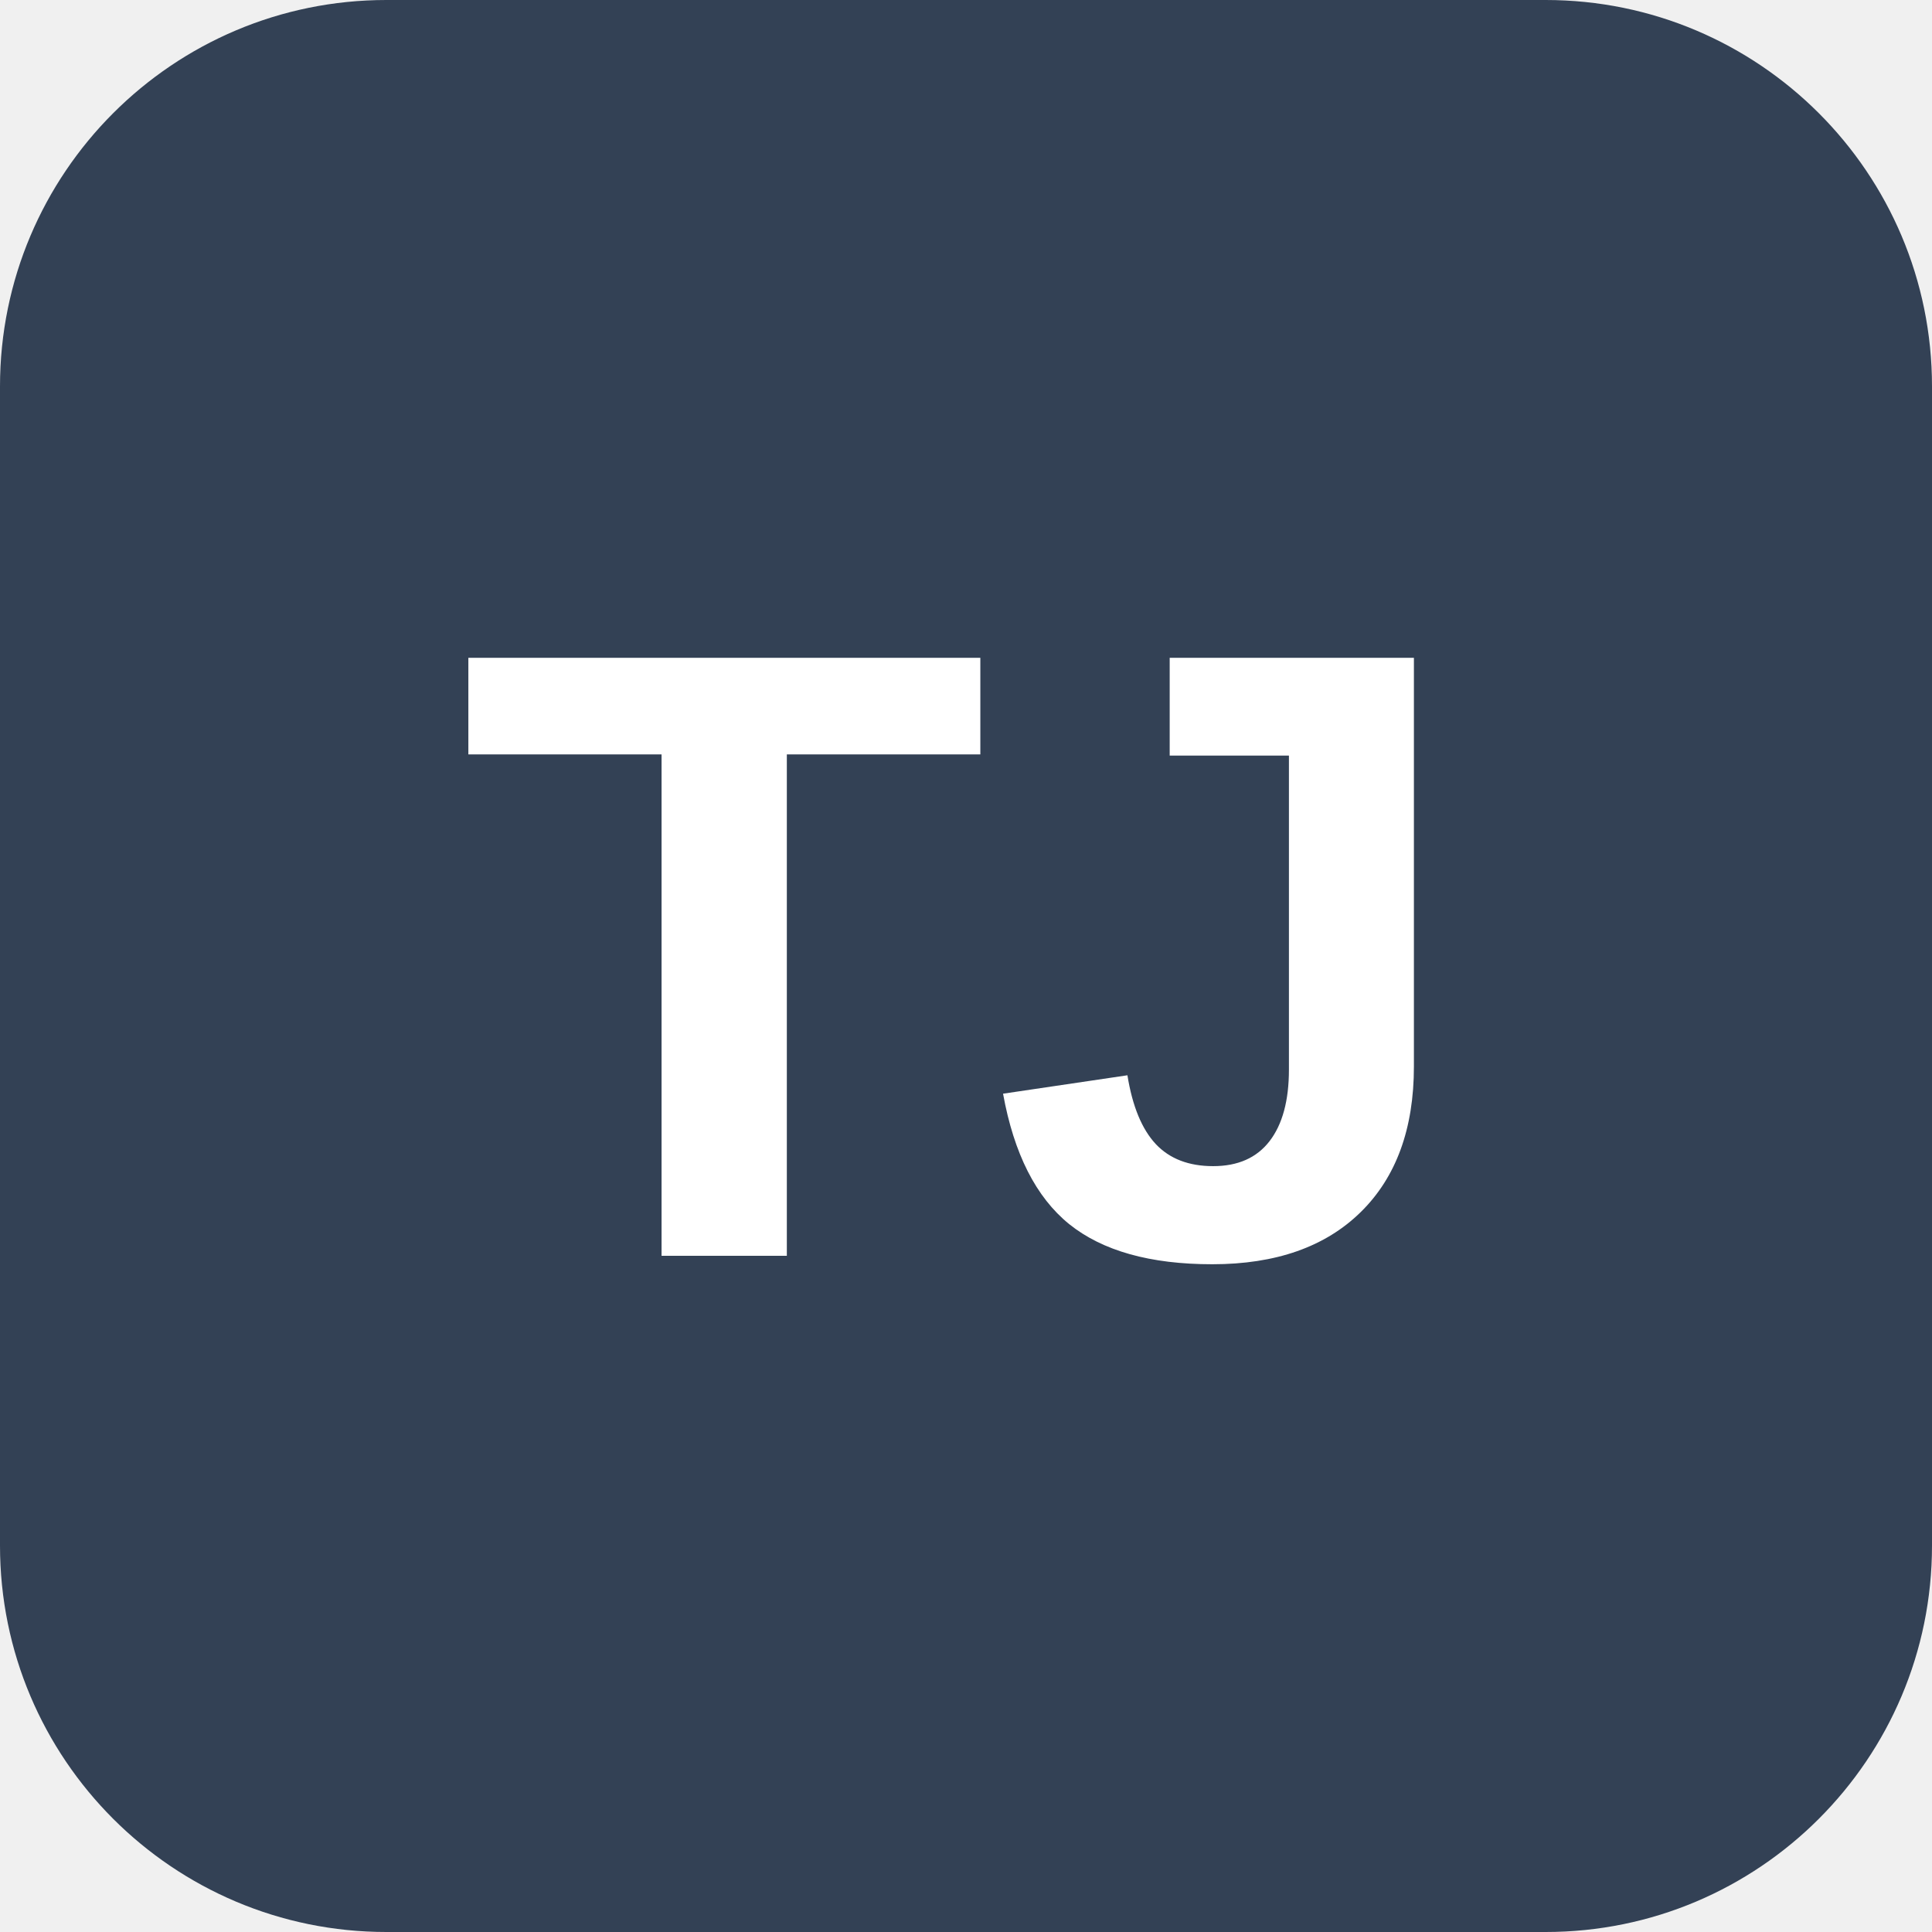
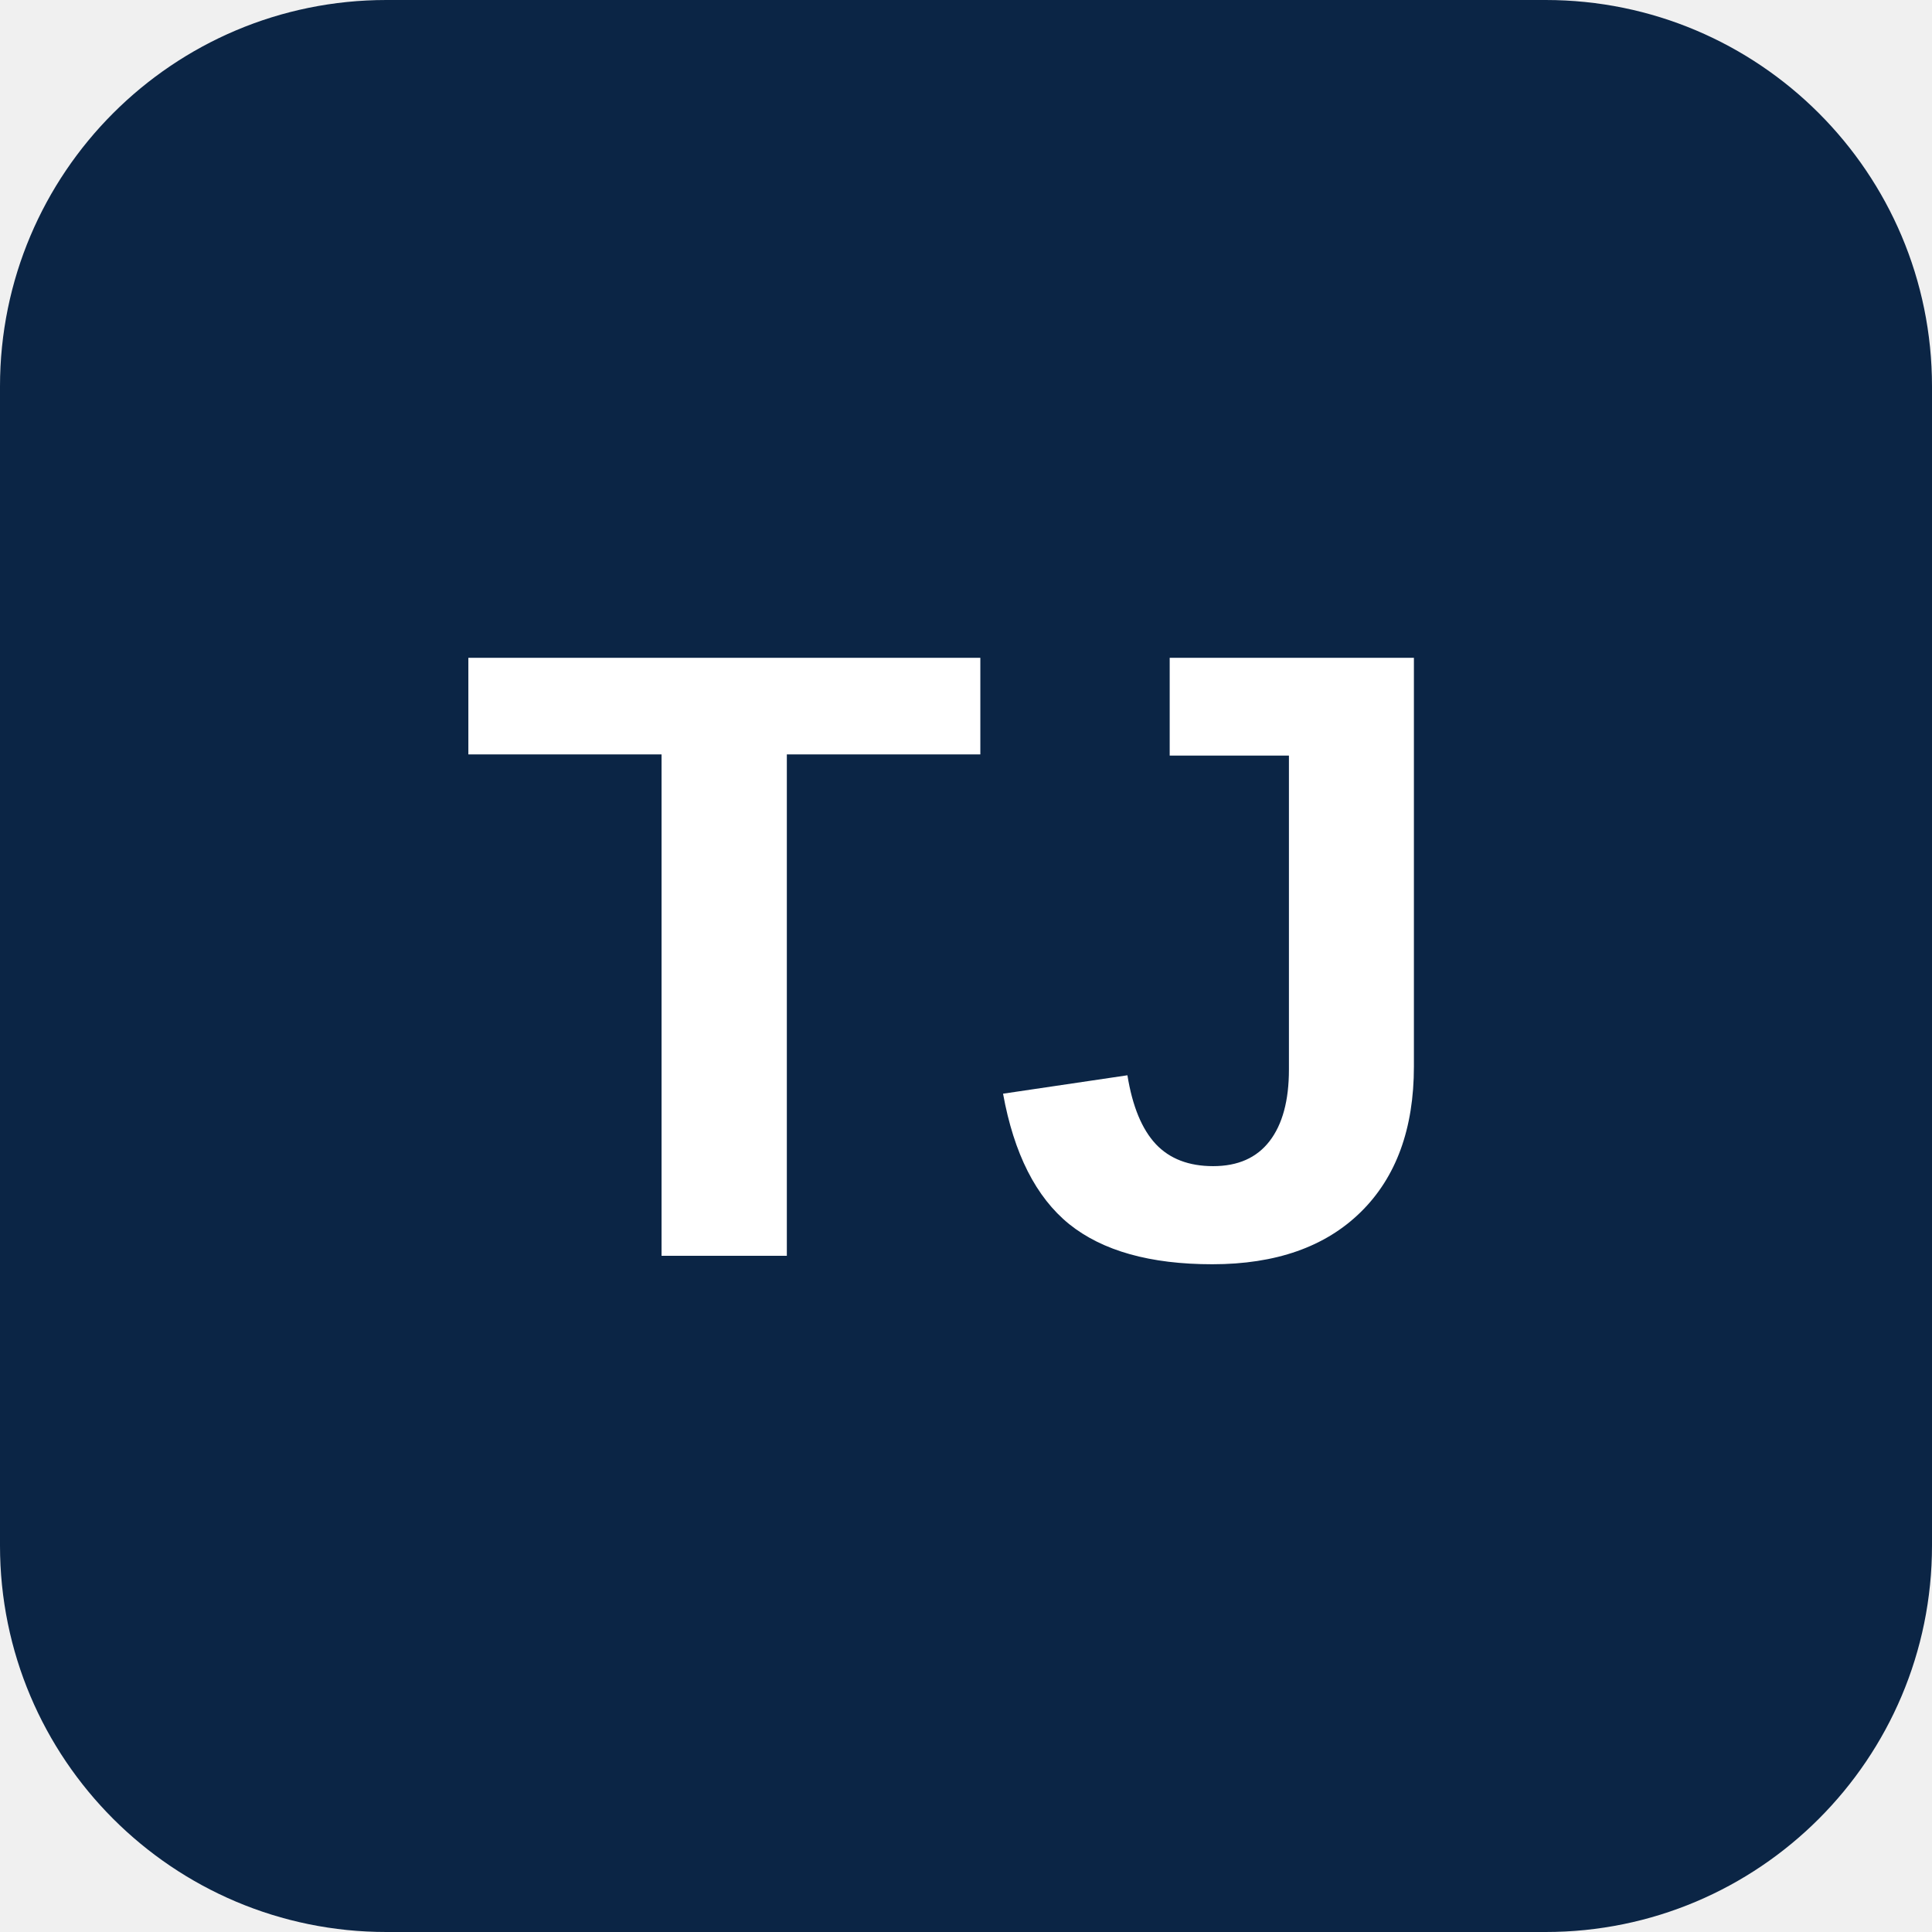
<svg xmlns="http://www.w3.org/2000/svg" viewBox="0 0 100 100">
-   <rect width="100" height="100" rx="20" fill="#334155" />
+   <rect width="100" height="100" rx="20" fill="#0B2545" />
  <text x="50" y="65" font-family="Arial, sans-serif" font-size="45" font-weight="bold" fill="white" text-anchor="middle">TJ</text>
</svg>
